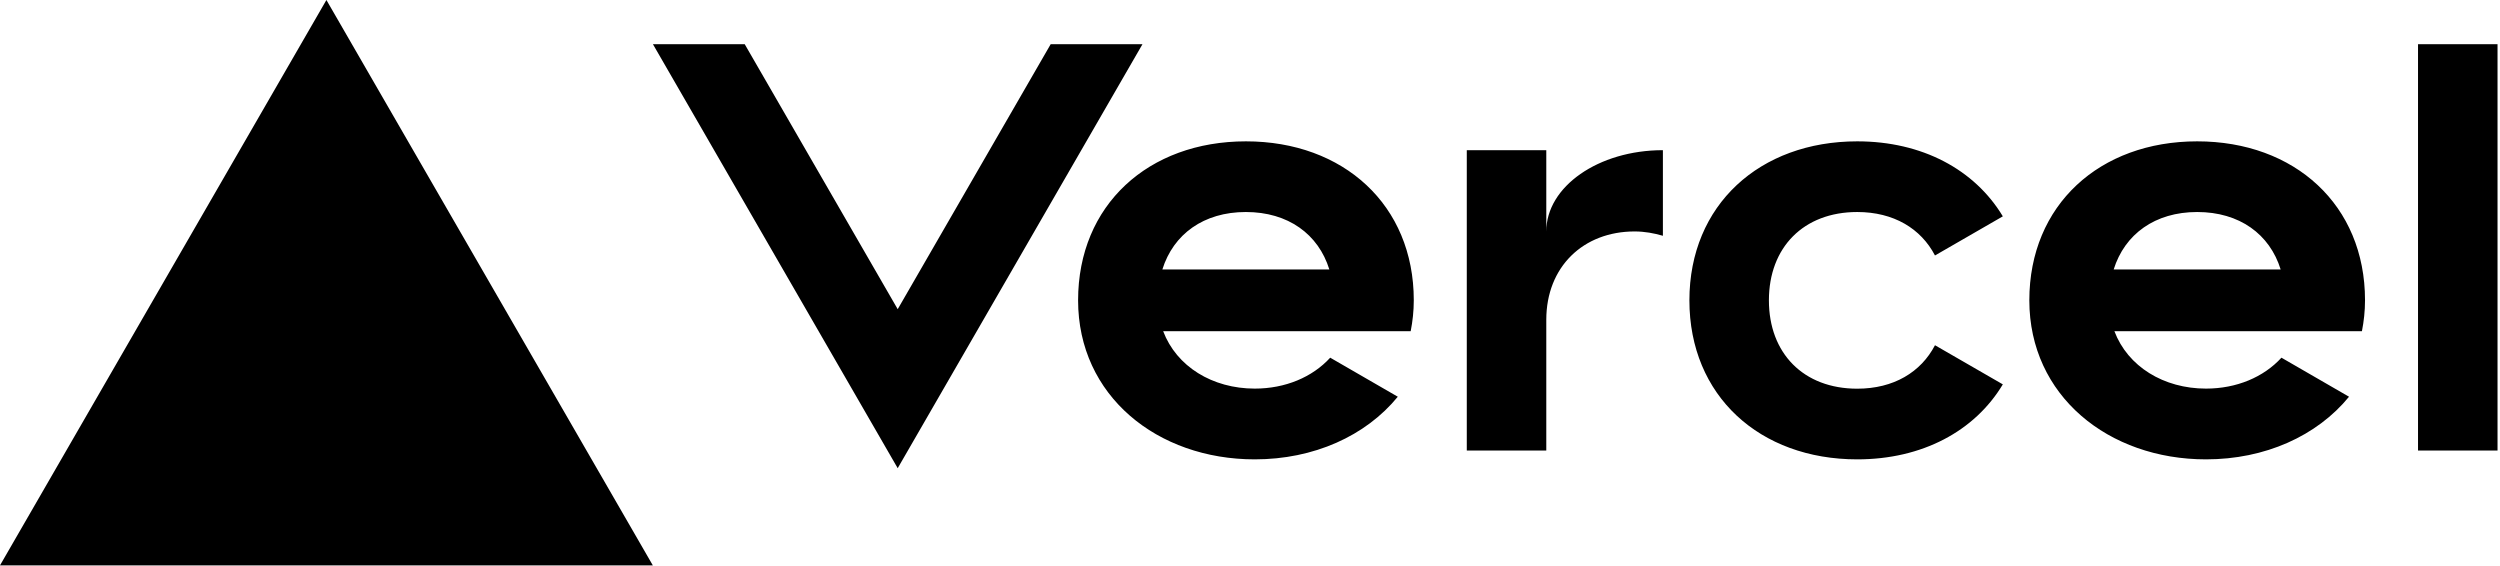
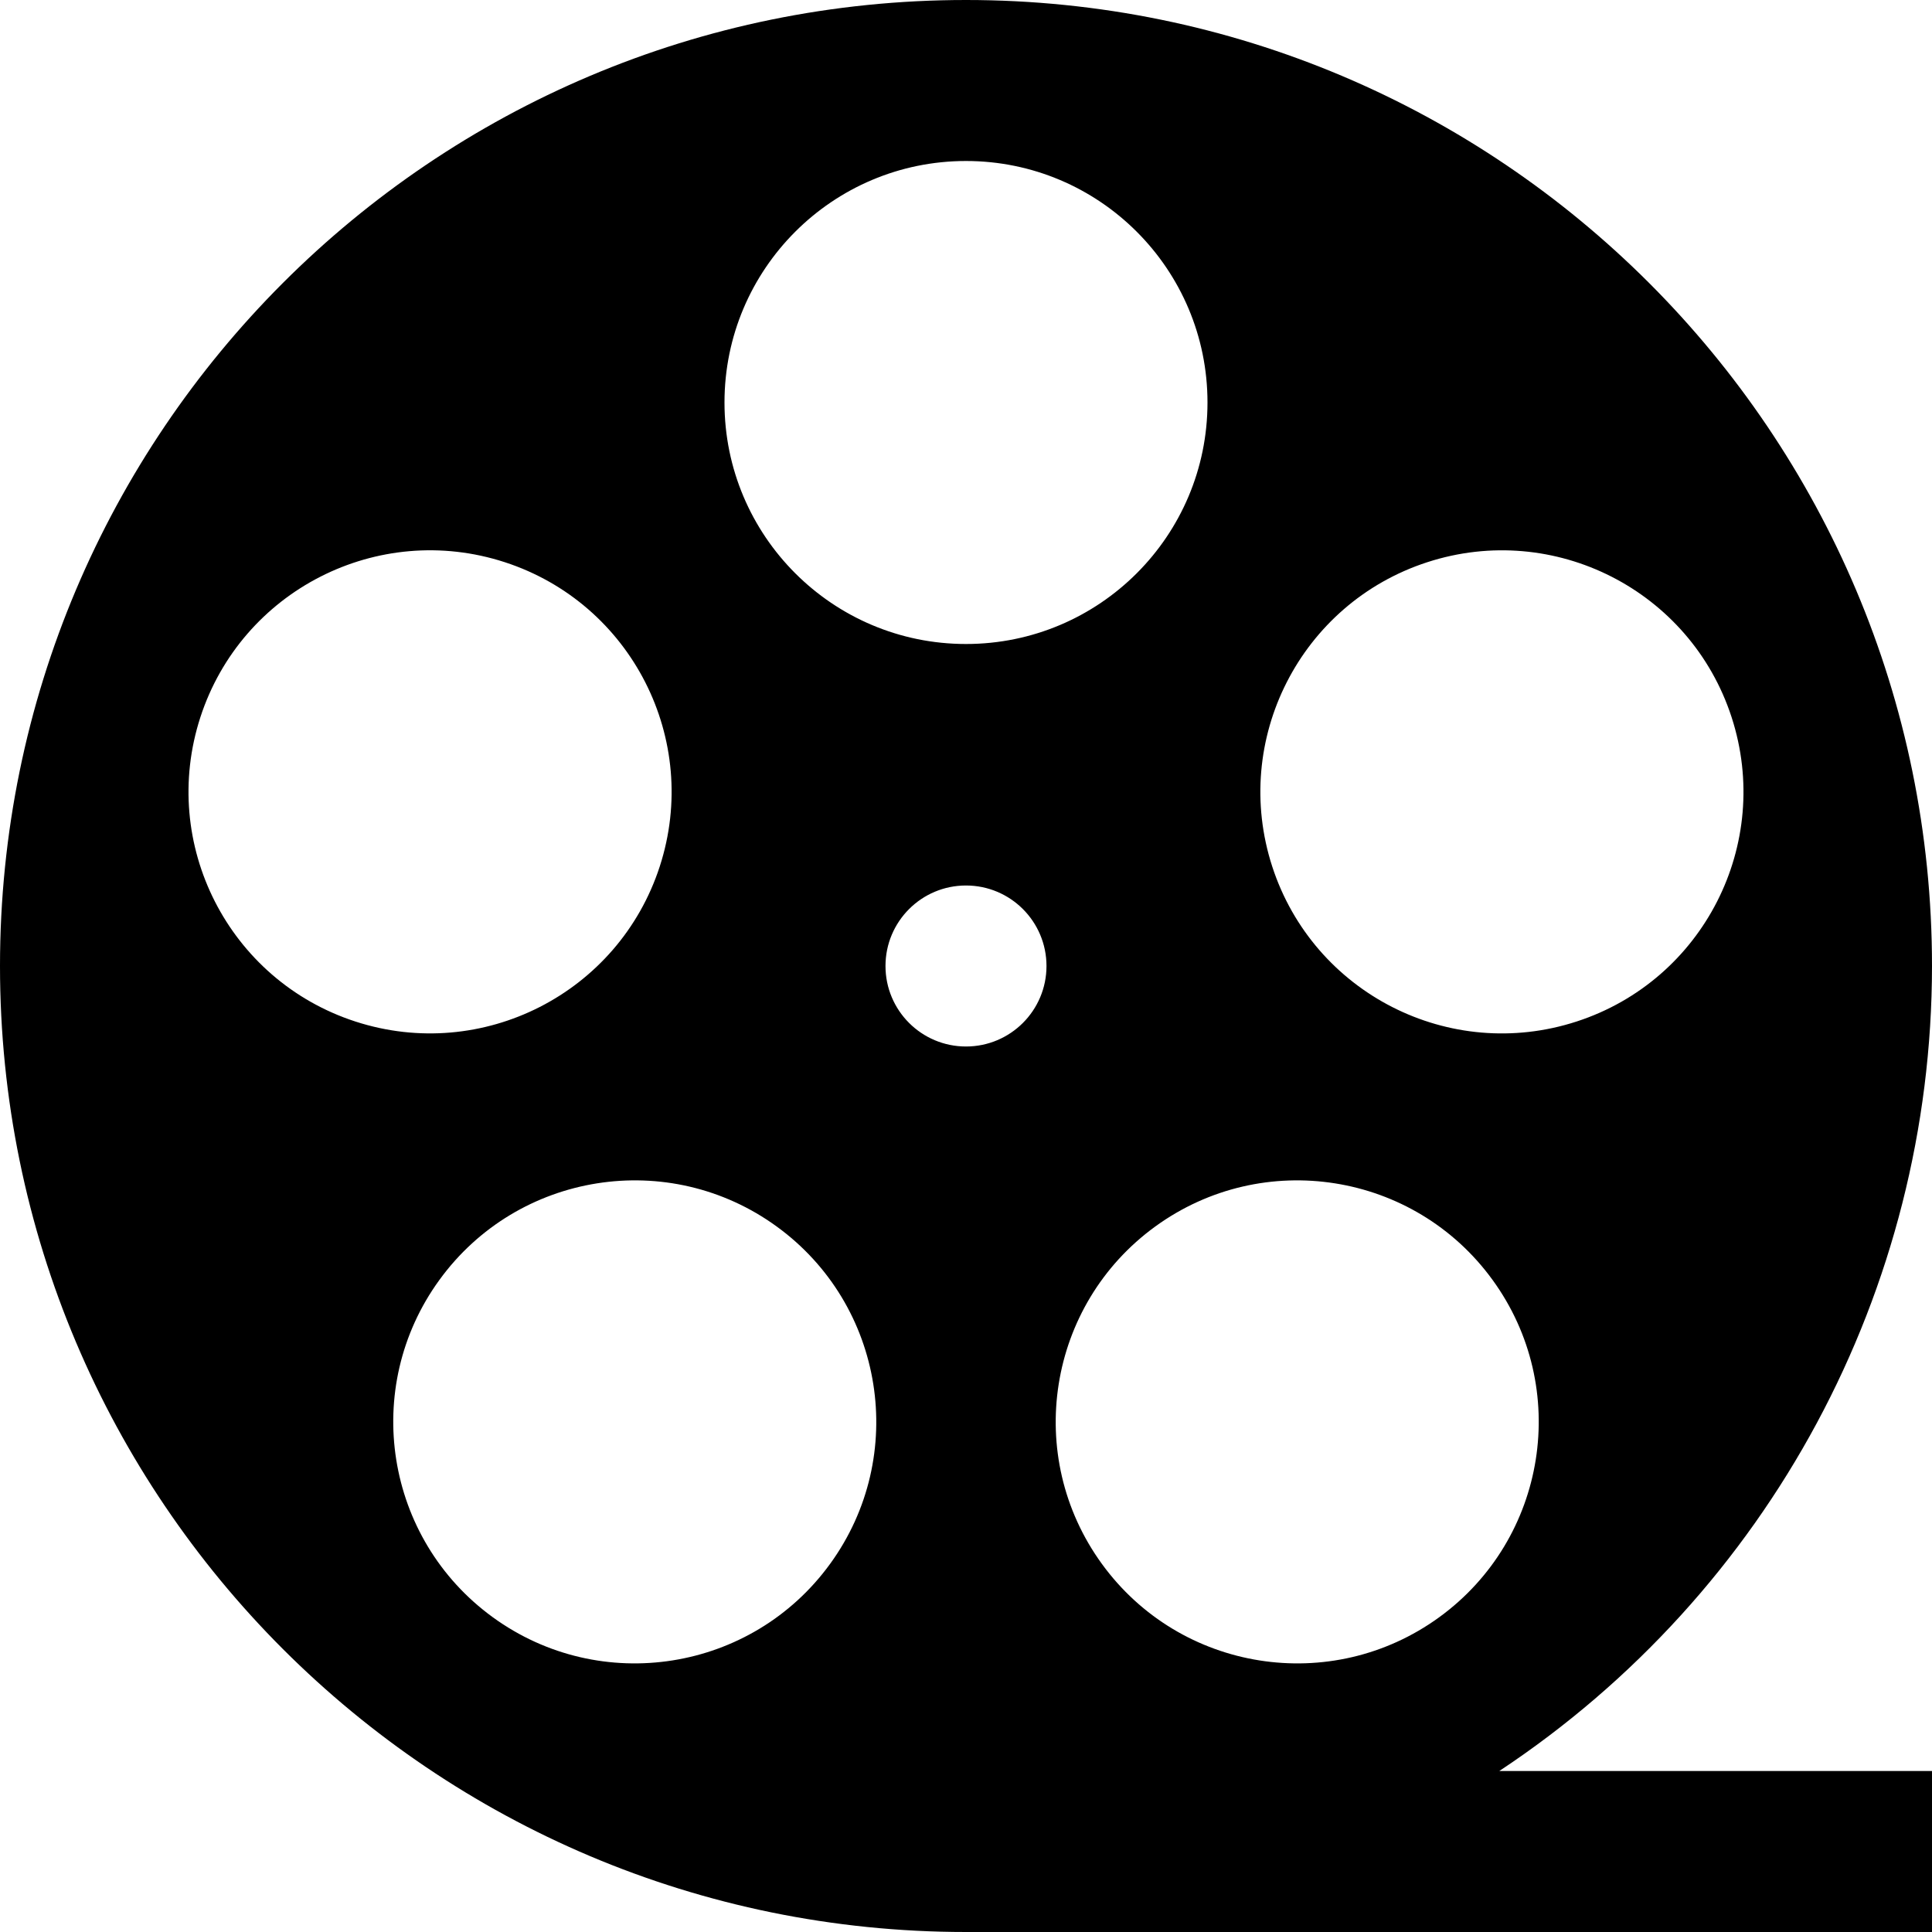
- <svg xmlns="http://www.w3.org/2000/svg" width="283" height="64" viewBox="0 0 283 64" fill="none">
-   <path d="M141.04 16c-11.04 0-19 7.2-19 18s8.96 18 20 18c6.67 0 12.55-2.64 16.19-7.09l-7.65-4.42c-2.02 2.21-5.09 3.5-8.54 3.5-4.79 0-8.86-2.5-10.37-6.5h28.02c.22-1.12.35-2.28.35-3.5 0-10.79-7.96-17.99-19-17.99zm-9.46 14.5c1.25-3.99 4.67-6.5 9.45-6.5 4.79 0 8.21 2.51 9.45 6.5h-18.9zM248.72 16c-11.04 0-19 7.2-19 18s8.96 18 20 18c6.67 0 12.55-2.64 16.19-7.09l-7.65-4.42c-2.02 2.21-5.09 3.5-8.54 3.5-4.79 0-8.86-2.5-10.37-6.5h28.02c.22-1.12.35-2.28.35-3.5 0-10.79-7.96-17.99-19-17.99zm-9.45 14.5c1.25-3.99 4.67-6.5 9.45-6.5 4.79 0 8.21 2.51 9.45 6.5h-18.9zM200.24 34c0 6 3.92 10 10 10 4.12 0 7.21-1.87 8.8-4.92l7.68 4.43c-3.18 5.3-9.14 8.49-16.48 8.49-11.05 0-19-7.2-19-18s7.96-18 19-18c7.34 0 13.29 3.19 16.48 8.49l-7.68 4.43c-1.59-3.05-4.68-4.92-8.8-4.92-6.07 0-10 4-10 10zm82.48-29v46h-9V5h9zM36.95 0L73.9 64H0L36.95 0zm92.38 5l-27.71 48L73.91 5H84.3l17.32 30 17.32-30h10.39zm58.91 12v9.69c-1-.29-2.06-.49-3.2-.49-5.81 0-10 4-10 10V51h-9V17h9v9.2c0-5.08 5.91-9.2 13.2-9.2z" fill="#000" />
+ <svg xmlns="http://www.w3.org/2000/svg" height="192pt" viewBox="0 0 192 192" width="192pt">
+   <path d="m192 96c0-53.02-42.98-96-96-96s-96 42.98-96 96 42.98 96 96 96h96v-16h-43c26.84-17.77 42.988-47.809 43-80zm-48.977 64.723c-10.723 7.789-25.734 5.414-33.523-5.312-7.789-10.723-5.414-25.73 5.309-33.523 10.727-7.789 25.734-5.414 33.523 5.312 7.793 10.723 5.414 25.73-5.309 33.523zm-1.18-104.852c12.605-4.098 26.145 2.801 30.242 15.406 4.094 12.609-2.805 26.148-15.41 30.242-12.605 4.098-26.145-2.801-30.242-15.406-4.094-12.605 2.805-26.148 15.41-30.242zm-45.844-39.871c13.254 0 24 10.746 24 24s-10.746 24-24 24-24-10.746-24-24 10.746-24 24-24zm-76.086 55.277c4.098-12.605 17.637-19.504 30.242-15.41 12.605 4.098 19.504 17.637 15.41 30.242-4.098 12.605-17.637 19.504-30.242 15.41s-19.504-17.633-15.41-30.242zm62.586 84.133c-7.789 10.727-22.801 13.102-33.523 5.312-10.723-7.793-13.102-22.801-5.309-33.523 7.789-10.723 22.801-13.102 33.523-5.309 10.723 7.789 13.098 22.797 5.309 33.52zm5.5-59.41c0-4.418 3.582-8 8-8s8 3.582 8 8-3.582 8-8 8-8-3.582-8-8zm0 0" />
</svg>
